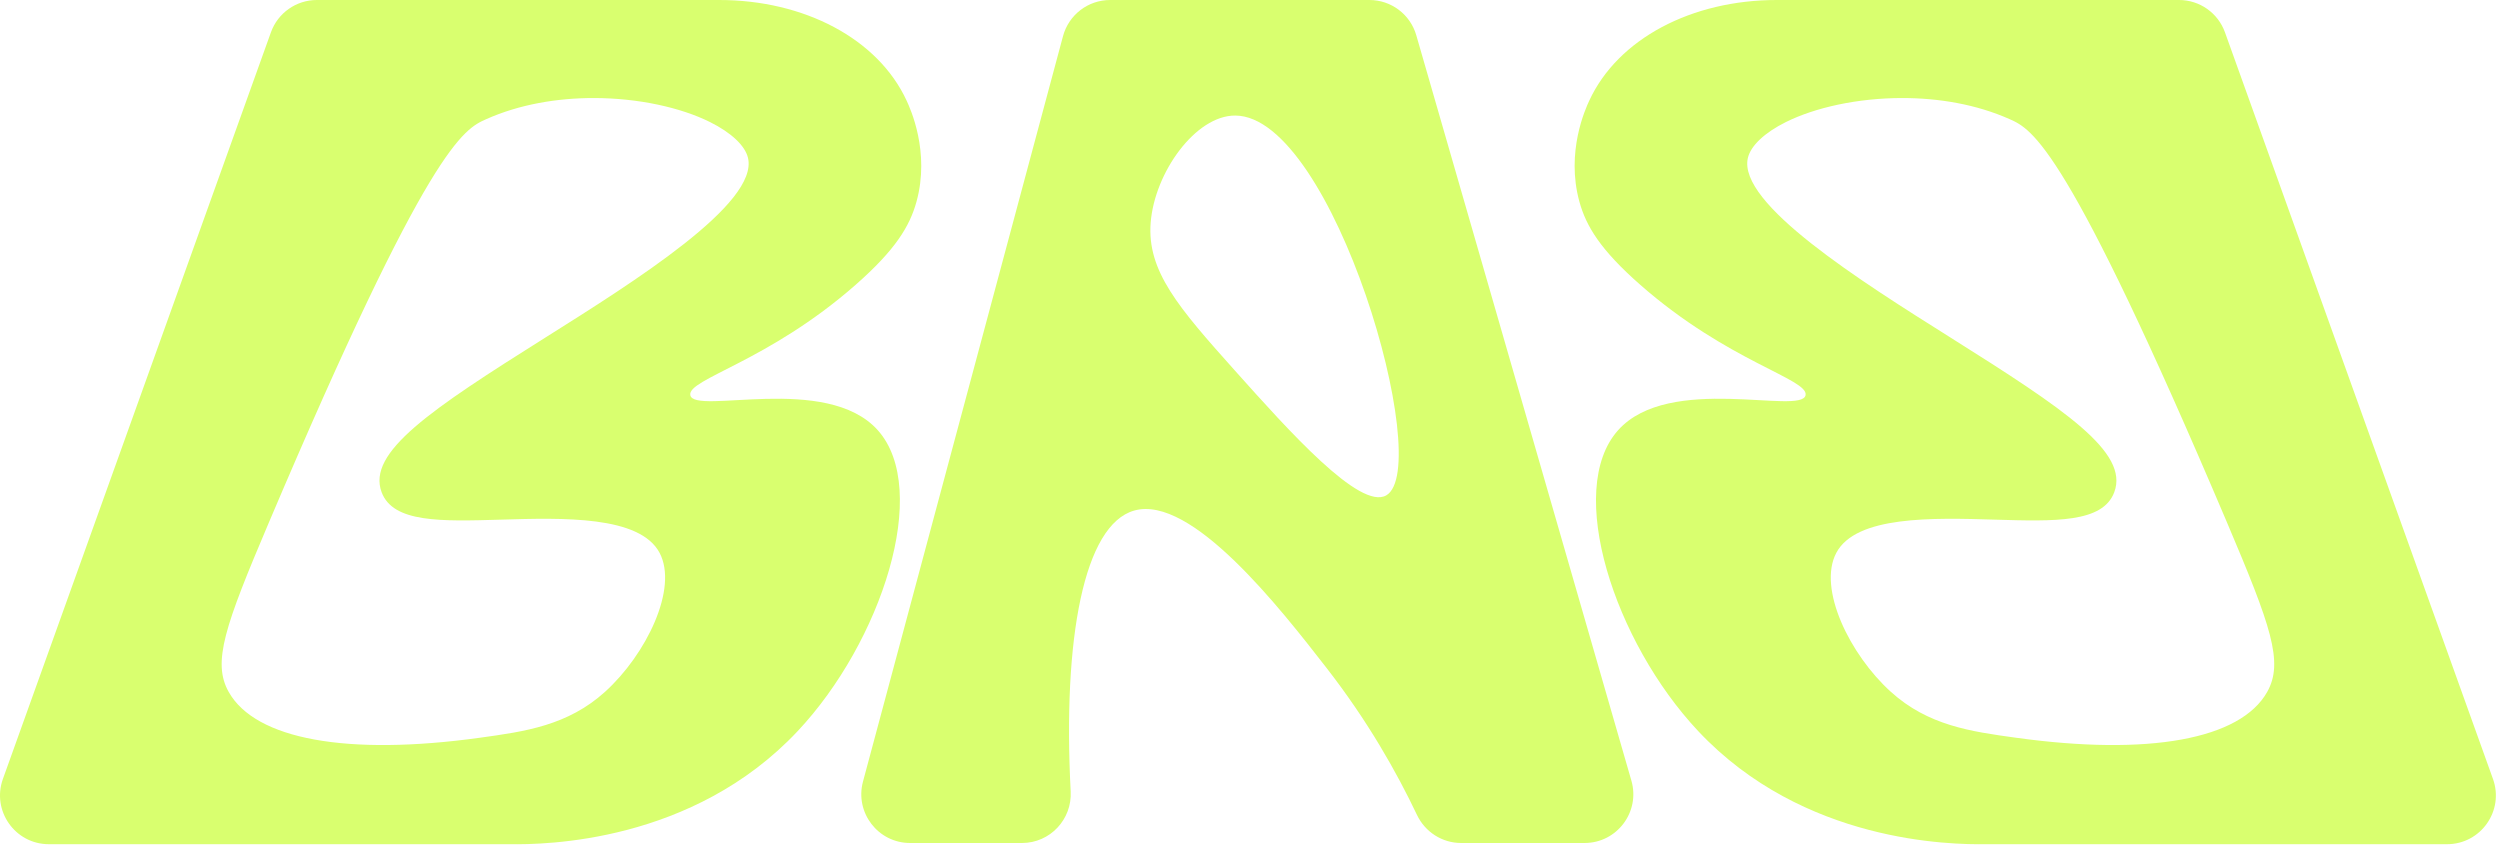
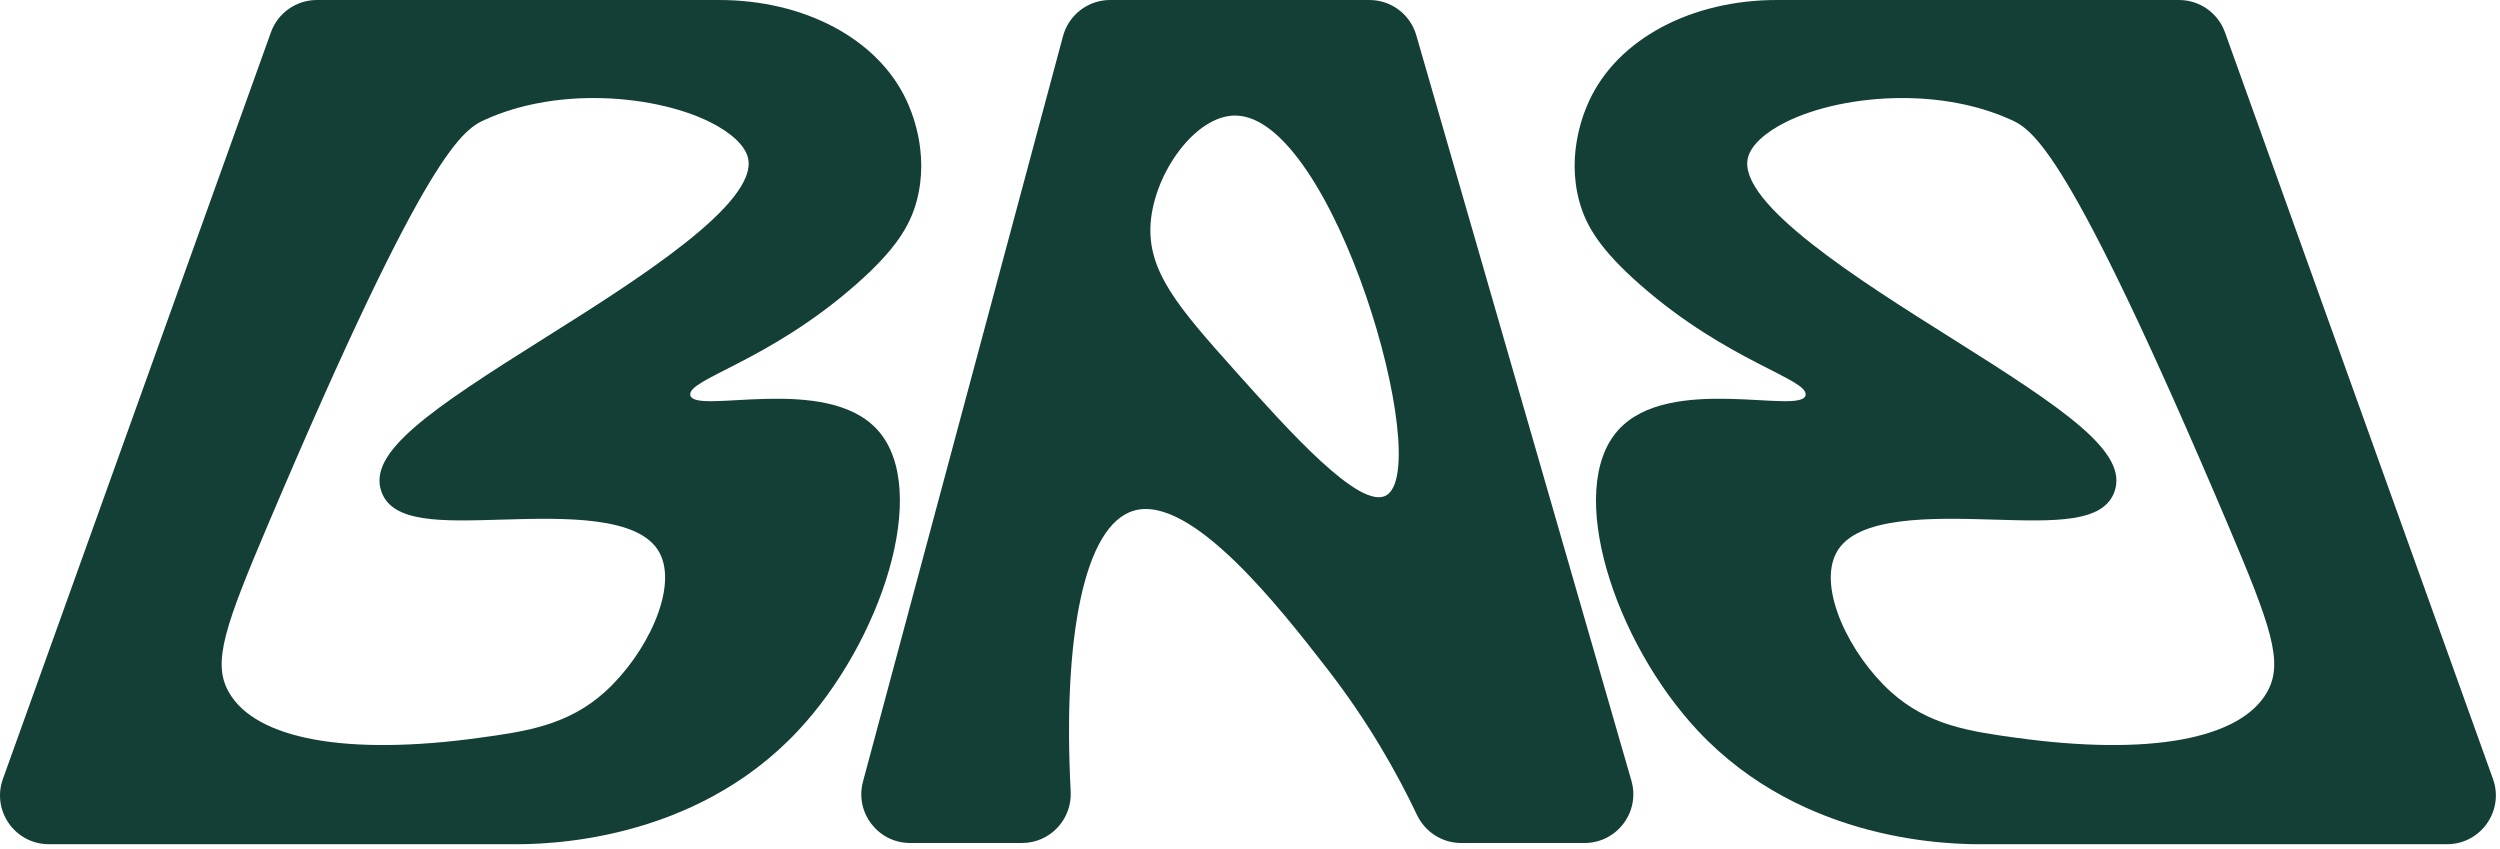
<svg xmlns="http://www.w3.org/2000/svg" width="383" height="130" viewBox="0 0 383 130" fill="none">
-   <path d="M58.463 75.404C60.217 80.102 67.543 79.884 76.809 79.608C86.259 79.328 98.019 78.979 101.048 84.695C103.944 90.158 98.977 100.292 92.709 105.971C86.981 111.16 80.448 112.064 73.532 113.02C53.171 115.836 39.14 113.283 35.043 106.015C32.476 101.46 34.445 95.931 41.207 80.011C65.78 22.14 71.024 19.803 74.493 18.255C79.605 15.975 85.385 15.019 90.936 15.019C97.791 15.019 104.297 16.476 108.765 18.696C112.035 20.322 114.16 22.326 114.596 24.198C116.223 31.17 97.321 43.055 83.52 51.734C65.987 62.759 56.179 69.294 58.463 75.404ZM138.905 15.442C134.517 5.922 123.18 -0.004 110.152 0H48.54C45.387 0 42.572 1.98 41.507 4.948C27.82 43.076 14.133 81.206 0.445 119.335C-1.301 124.203 2.307 129.331 7.479 129.331H78.108C83.423 129.408 106.105 129.152 122.204 112.007C135.035 98.342 142.657 75.044 134.472 65.903C126.633 57.148 106.332 63.654 105.755 60.536C105.295 58.062 117.651 55.432 131.084 43.632C137.205 38.255 139.376 34.639 140.407 30.896C142.509 23.26 139.453 16.63 138.905 15.442Z" fill="#D9FF6F" />
-   <path d="M298.85 51.734C285.048 43.055 266.147 31.17 267.774 24.198C268.21 22.326 270.335 20.322 273.604 18.696C278.072 16.476 284.579 15.019 291.434 15.019C296.984 15.019 302.764 15.975 307.876 18.255C311.346 19.803 316.59 22.14 341.163 80.011C347.924 95.931 349.894 101.46 347.327 106.015C343.23 113.283 329.199 115.836 308.838 113.02C301.922 112.064 295.388 111.16 289.66 105.971C283.392 100.292 278.426 90.158 281.322 84.695C284.351 78.979 296.111 79.328 305.56 79.608C314.827 79.884 322.152 80.102 323.907 75.404C326.191 69.294 316.383 62.759 298.85 51.734ZM241.963 30.896C242.994 34.639 245.164 38.255 251.286 43.632C264.719 55.432 277.075 58.062 276.615 60.536C276.038 63.654 255.736 57.148 247.898 65.903C239.712 75.044 247.335 98.342 260.166 112.007C276.264 129.152 298.947 129.41 304.262 129.331H374.891C380.063 129.331 383.671 124.203 381.924 119.335C368.236 81.206 354.55 43.076 340.863 4.948C339.798 1.98 336.983 0 333.83 0H272.218C259.19 -0.004 247.852 5.922 243.464 15.442C242.916 16.63 239.86 23.26 241.963 30.896Z" fill="#D9FF6F" />
-   <path d="M212.368 75.893C208.345 78.191 197.453 66.013 189.244 56.836C180.51 47.072 175.698 41.527 176.285 34.093C176.889 26.425 183.161 17.677 189.244 17.703C204.309 17.767 219.796 71.652 212.368 75.893ZM249.93 119.601L216.974 5.401C216.052 2.203 213.124 6.10352e-05 209.794 6.10352e-05H170.072C166.692 6.10352e-05 163.732 2.271 162.854 5.536L132.21 119.737C130.936 124.484 134.513 129.147 139.428 129.147H156.573C160.864 129.147 164.254 125.536 164.029 121.251C162.797 97.753 166.061 80.416 173.744 78.223C182.534 75.713 196.197 93.288 203.22 102.32C209.537 110.445 213.968 118.295 217.076 124.837C218.321 127.459 220.942 129.147 223.842 129.147H242.75C247.724 129.147 251.309 124.38 249.93 119.601Z" fill="#D9FF6F" />
+   <path d="M58.463 75.404C60.217 80.102 67.543 79.884 76.809 79.608C86.259 79.328 98.019 78.979 101.048 84.695C103.944 90.158 98.977 100.292 92.709 105.971C86.981 111.16 80.448 112.064 73.532 113.02C53.171 115.836 39.14 113.283 35.043 106.015C32.476 101.46 34.445 95.931 41.207 80.011C65.78 22.14 71.024 19.803 74.493 18.255C79.605 15.975 85.385 15.019 90.936 15.019C97.791 15.019 104.297 16.476 108.765 18.696C112.035 20.322 114.16 22.326 114.596 24.198C116.223 31.17 97.321 43.055 83.52 51.734C65.987 62.759 56.179 69.294 58.463 75.404ZM138.905 15.442C134.517 5.922 123.18 -0.004 110.152 0H48.54C45.387 0 42.572 1.98 41.507 4.948C27.82 43.076 14.133 81.206 0.445 119.335C-1.301 124.203 2.307 129.331 7.479 129.331H78.108C83.423 129.408 106.105 129.152 122.204 112.007C135.035 98.342 142.657 75.044 134.472 65.903C126.633 57.148 106.332 63.654 105.755 60.536C105.295 58.062 117.651 55.432 131.084 43.632C137.205 38.255 139.376 34.639 140.407 30.896C142.509 23.26 139.453 16.63 138.905 15.442Z" fill="#143F36" />
+   <path d="M298.85 51.734C285.048 43.055 266.147 31.17 267.774 24.198C268.21 22.326 270.335 20.322 273.604 18.696C278.072 16.476 284.579 15.019 291.434 15.019C296.984 15.019 302.764 15.975 307.876 18.255C311.346 19.803 316.59 22.14 341.163 80.011C347.924 95.931 349.894 101.46 347.327 106.015C343.23 113.283 329.199 115.836 308.838 113.02C301.922 112.064 295.388 111.16 289.66 105.971C283.392 100.292 278.426 90.158 281.322 84.695C284.351 78.979 296.111 79.328 305.56 79.608C314.827 79.884 322.152 80.102 323.907 75.404C326.191 69.294 316.383 62.759 298.85 51.734ZM241.963 30.896C242.994 34.639 245.164 38.255 251.286 43.632C264.719 55.432 277.075 58.062 276.615 60.536C276.038 63.654 255.736 57.148 247.898 65.903C239.712 75.044 247.335 98.342 260.166 112.007C276.264 129.152 298.947 129.41 304.262 129.331H374.891C380.063 129.331 383.671 124.203 381.924 119.335C368.236 81.206 354.55 43.076 340.863 4.948C339.798 1.98 336.983 0 333.83 0H272.218C259.19 -0.004 247.852 5.922 243.464 15.442C242.916 16.63 239.86 23.26 241.963 30.896Z" fill="#143F36" />
+   <path d="M212.368 75.893C208.345 78.191 197.453 66.013 189.244 56.836C180.51 47.072 175.698 41.527 176.285 34.093C176.889 26.425 183.161 17.677 189.244 17.703C204.309 17.767 219.796 71.652 212.368 75.893ZM249.93 119.601L216.974 5.401C216.052 2.203 213.124 6.10352e-05 209.794 6.10352e-05H170.072C166.692 6.10352e-05 163.732 2.271 162.854 5.536L132.21 119.737C130.936 124.484 134.513 129.147 139.428 129.147H156.573C160.864 129.147 164.254 125.536 164.029 121.251C162.797 97.753 166.061 80.416 173.744 78.223C182.534 75.713 196.197 93.288 203.22 102.32C209.537 110.445 213.968 118.295 217.076 124.837C218.321 127.459 220.942 129.147 223.842 129.147H242.75C247.724 129.147 251.309 124.38 249.93 119.601Z" fill="#143F36" />
</svg>
